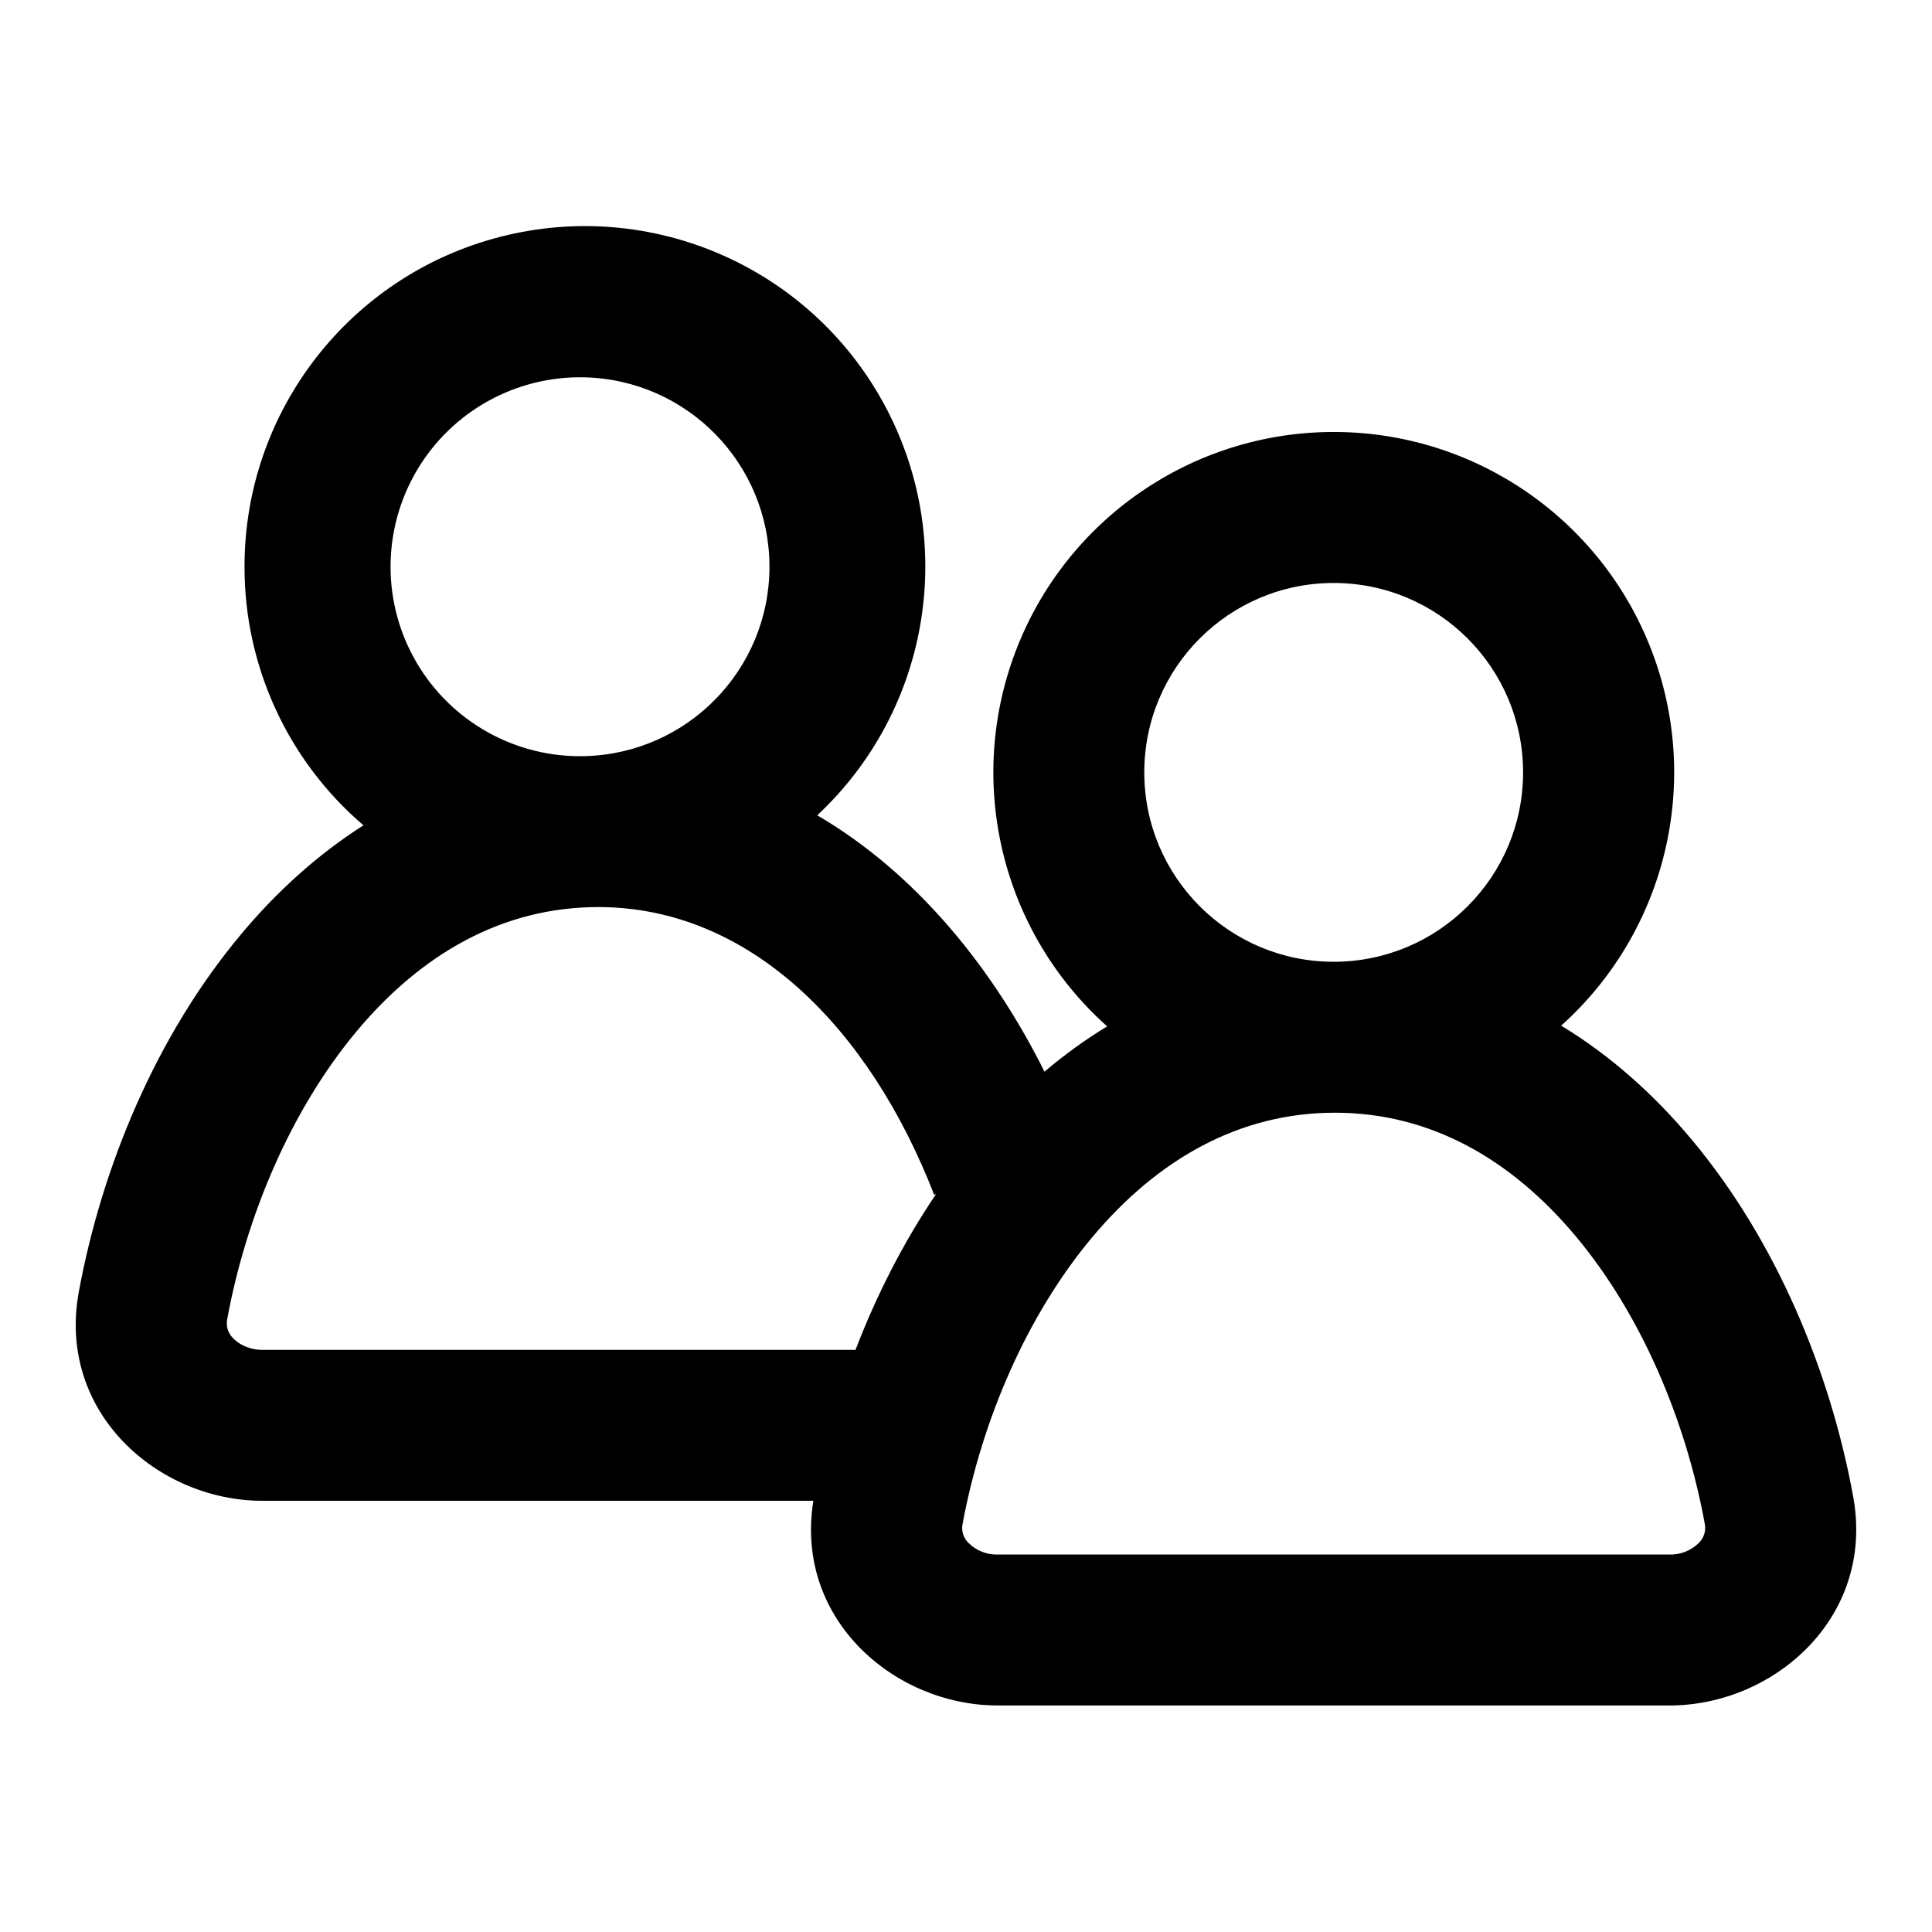
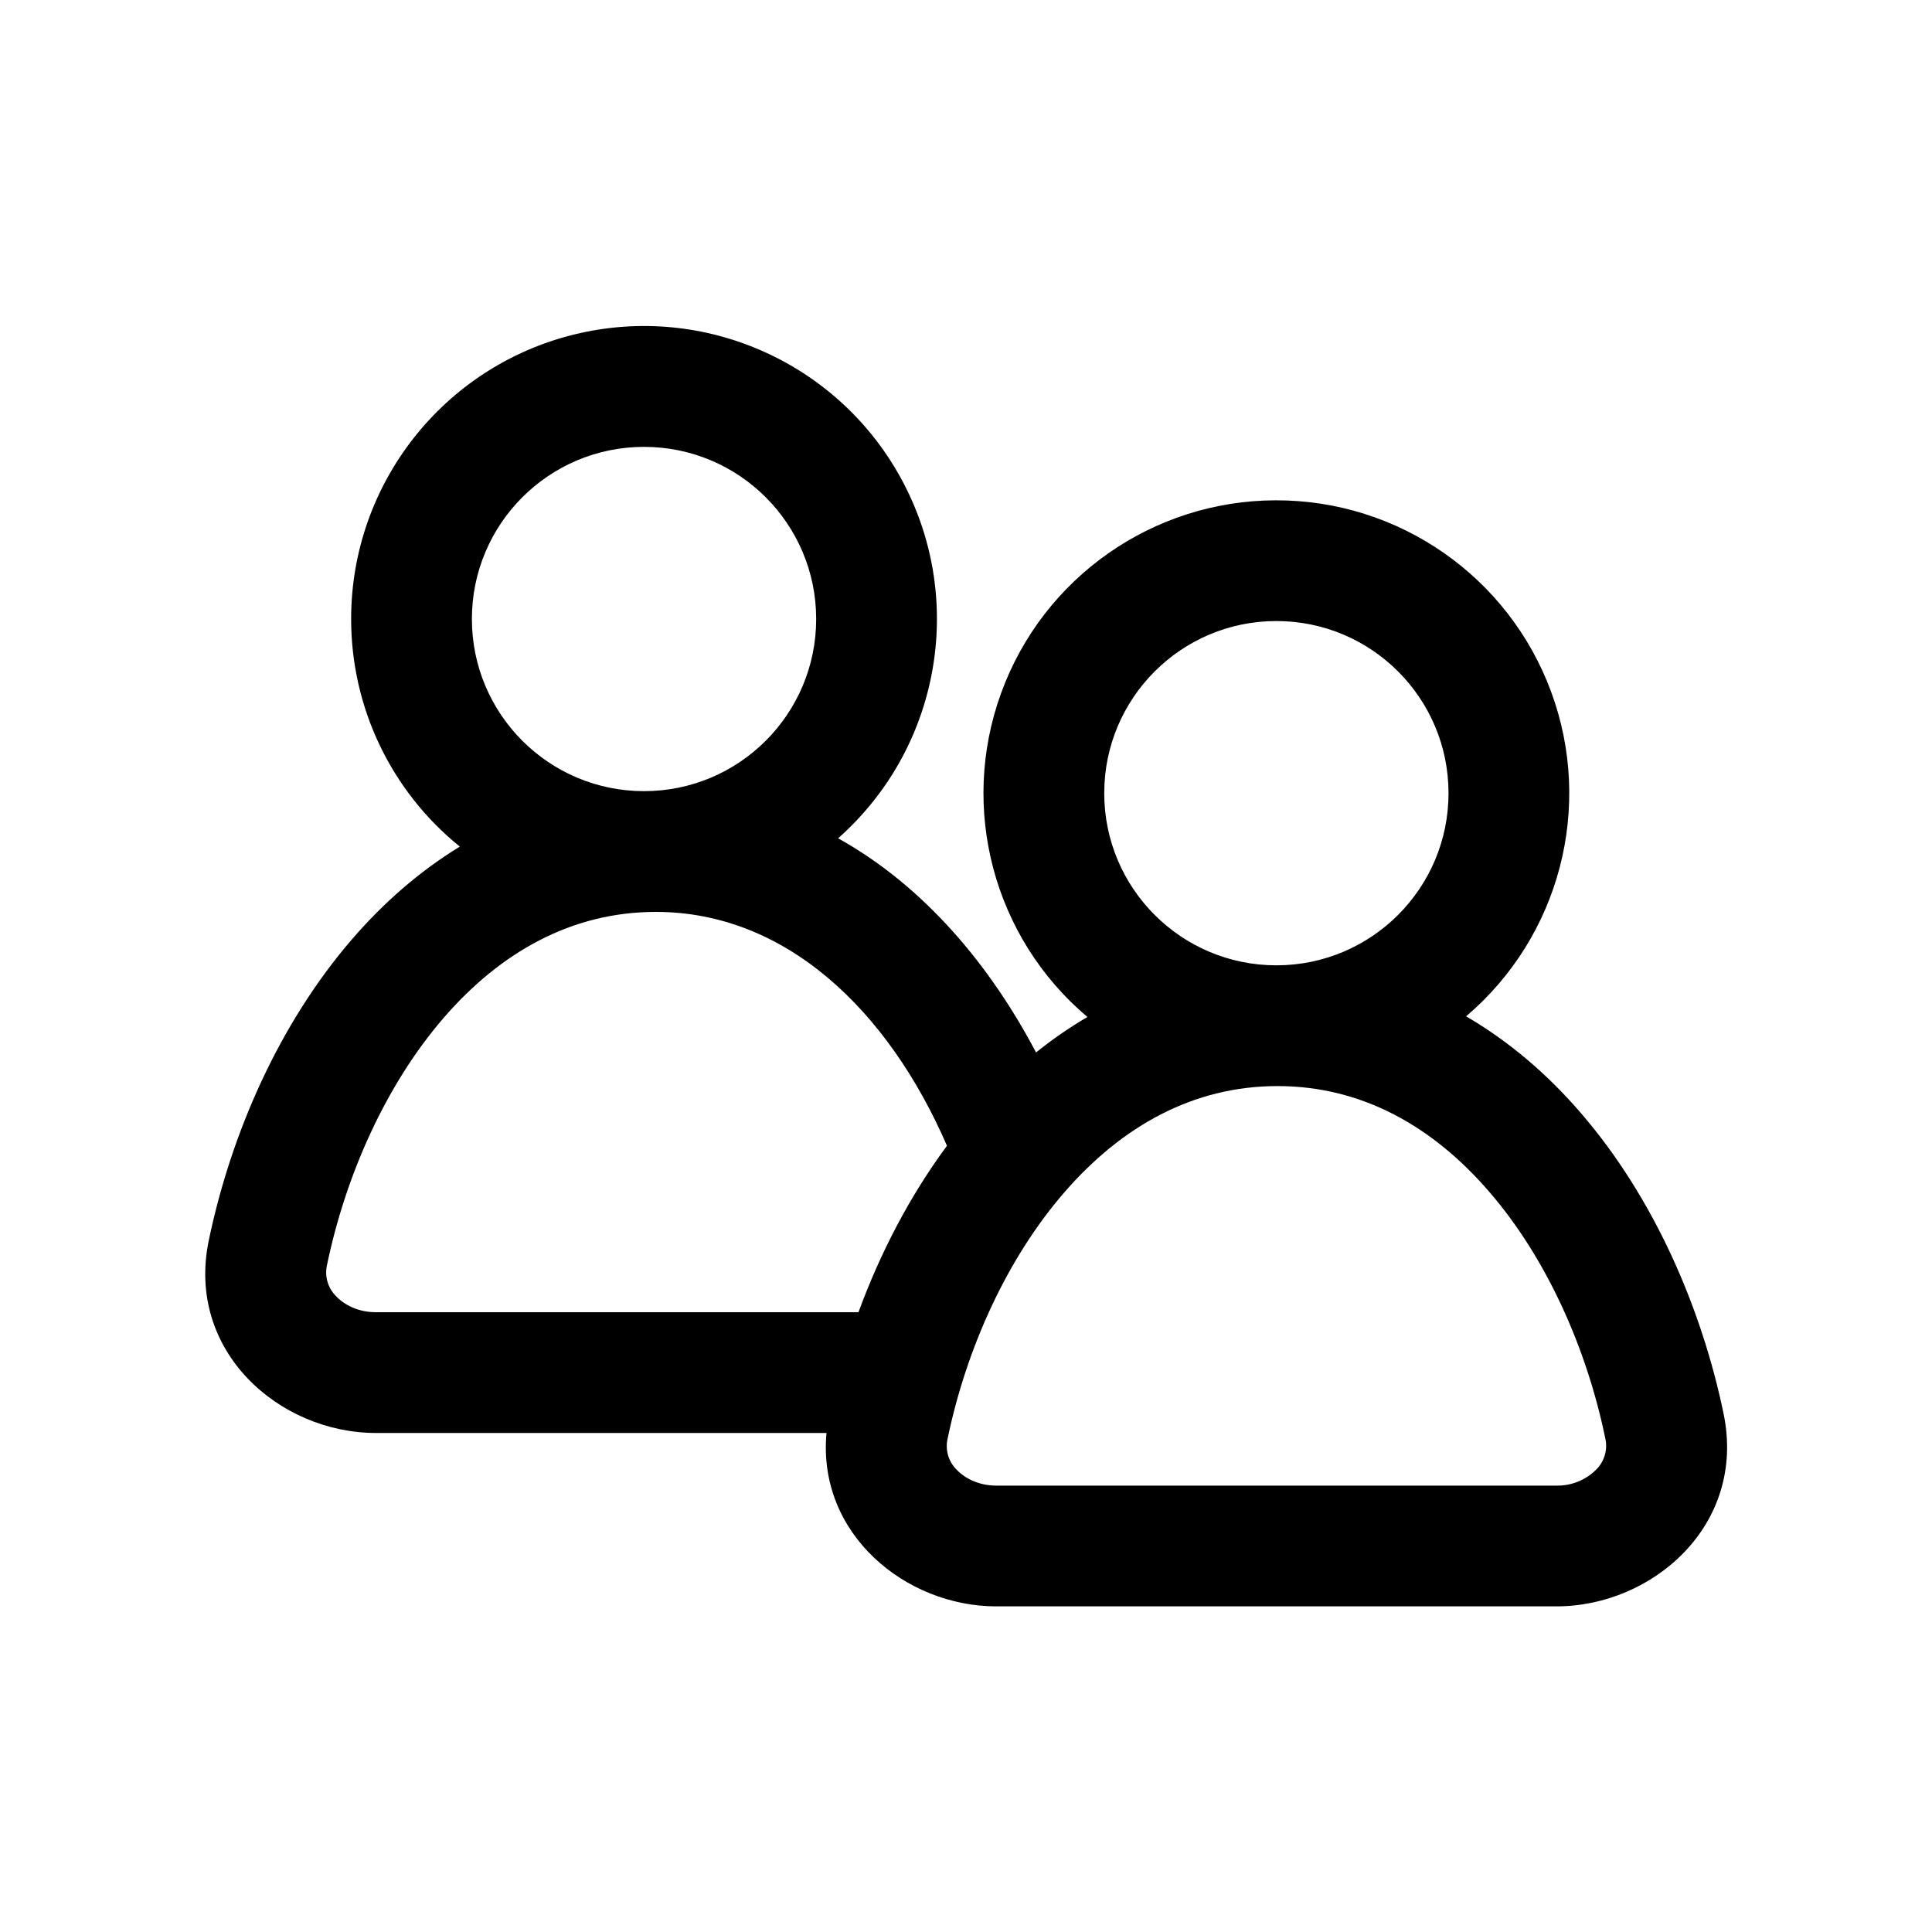
- <svg xmlns="http://www.w3.org/2000/svg" width="16" height="16" fill="currentColor" viewBox="0 0 16 16">
-   <path fill="#000" fill-rule="evenodd" d="M2.025 4.694a2.819 2.819 0 1 1 4.743 2.058c.831.486 1.46 1.278 1.882 2.123.163-.138.336-.264.519-.375a2.819 2.819 0 1 1 3.76-.006c.413.25.775.577 1.082.945.702.84 1.148 1.924 1.336 2.954.184 1.002-.658 1.731-1.52 1.731H8.262c-.852 0-1.685-.712-1.526-1.695H2.173c-.863 0-1.705-.73-1.52-1.732.19-1.031.638-2.117 1.342-2.958.29-.348.63-.659 1.015-.904a2.812 2.812 0 0 1-.985-2.141Zm2.818-1.569a1.569 1.569 0 1 0 0 3.137 1.569 1.569 0 0 0 0-3.137Zm2.242 8.054c.173-.451.396-.89.667-1.29l-.016.005C7.2 8.513 6.209 7.512 4.955 7.512c-.794 0-1.466.388-2.002 1.029-.541.648-.913 1.524-1.071 2.382a.172.172 0 0 0 .049.16c.05.052.135.096.242.096h4.912Zm3.96-6.351a1.568 1.568 0 1 0 0 3.137 1.568 1.568 0 0 0 0-3.137Zm-1.996 5.414c-.544.647-.918 1.52-1.077 2.377a.171.171 0 0 0 .049.159.328.328 0 0 0 .242.096h5.563a.333.333 0 0 0 .243-.096.174.174 0 0 0 .049-.16c-.157-.858-.527-1.732-1.066-2.377-.533-.638-1.203-1.026-1.997-1.026s-1.469.388-2.006 1.027Z" clip-rule="evenodd" />
+ <svg xmlns="http://www.w3.org/2000/svg" width="20" height="20" fill="currentColor" viewBox="0 0 20 20">
+   <path fill-rule="evenodd" d="M3.635 6.408a3.032 3.032 0 1 1 5.041 2.27c.894.497 1.577 1.32 2.049 2.217.168-.135.345-.258.532-.367a3.032 3.032 0 1 1 3.92-.007c.452.263.85.608 1.189 1.002.757.878 1.25 2.018 1.477 3.114.236 1.149-.735 1.992-1.73 1.992h-5.8c-.936 0-1.854-.748-1.757-1.795H3.89c-.995 0-1.967-.843-1.729-1.992.228-1.098.724-2.24 1.484-3.12.32-.371.693-.7 1.115-.958a3.026 3.026 0 0 1-1.125-2.356Zm3.032-1.782a1.782 1.782 0 1 0 0 3.564 1.782 1.782 0 0 0 0-3.564Zm2.22 8.958c.223-.609.529-1.2.916-1.723-.61-1.407-1.672-2.421-3.013-2.421-.872 0-1.61.417-2.2 1.1-.595.69-1.012 1.625-1.205 2.556a.346.346 0 0 0 .092.32c.09.096.237.168.413.168h4.997Zm4.326-7.155a1.782 1.782 0 1 0 0 3.564 1.782 1.782 0 0 0 0-3.564Zm-2.193 5.912c-.598.688-1.017 1.622-1.21 2.55a.344.344 0 0 0 .09.32c.09.096.237.168.413.168h5.8a.566.566 0 0 0 .413-.168.347.347 0 0 0 .092-.321c-.192-.93-.606-1.863-1.2-2.551-.586-.68-1.321-1.096-2.193-1.096-.873 0-1.613.416-2.205 1.098Z" clip-rule="evenodd" />
</svg>
